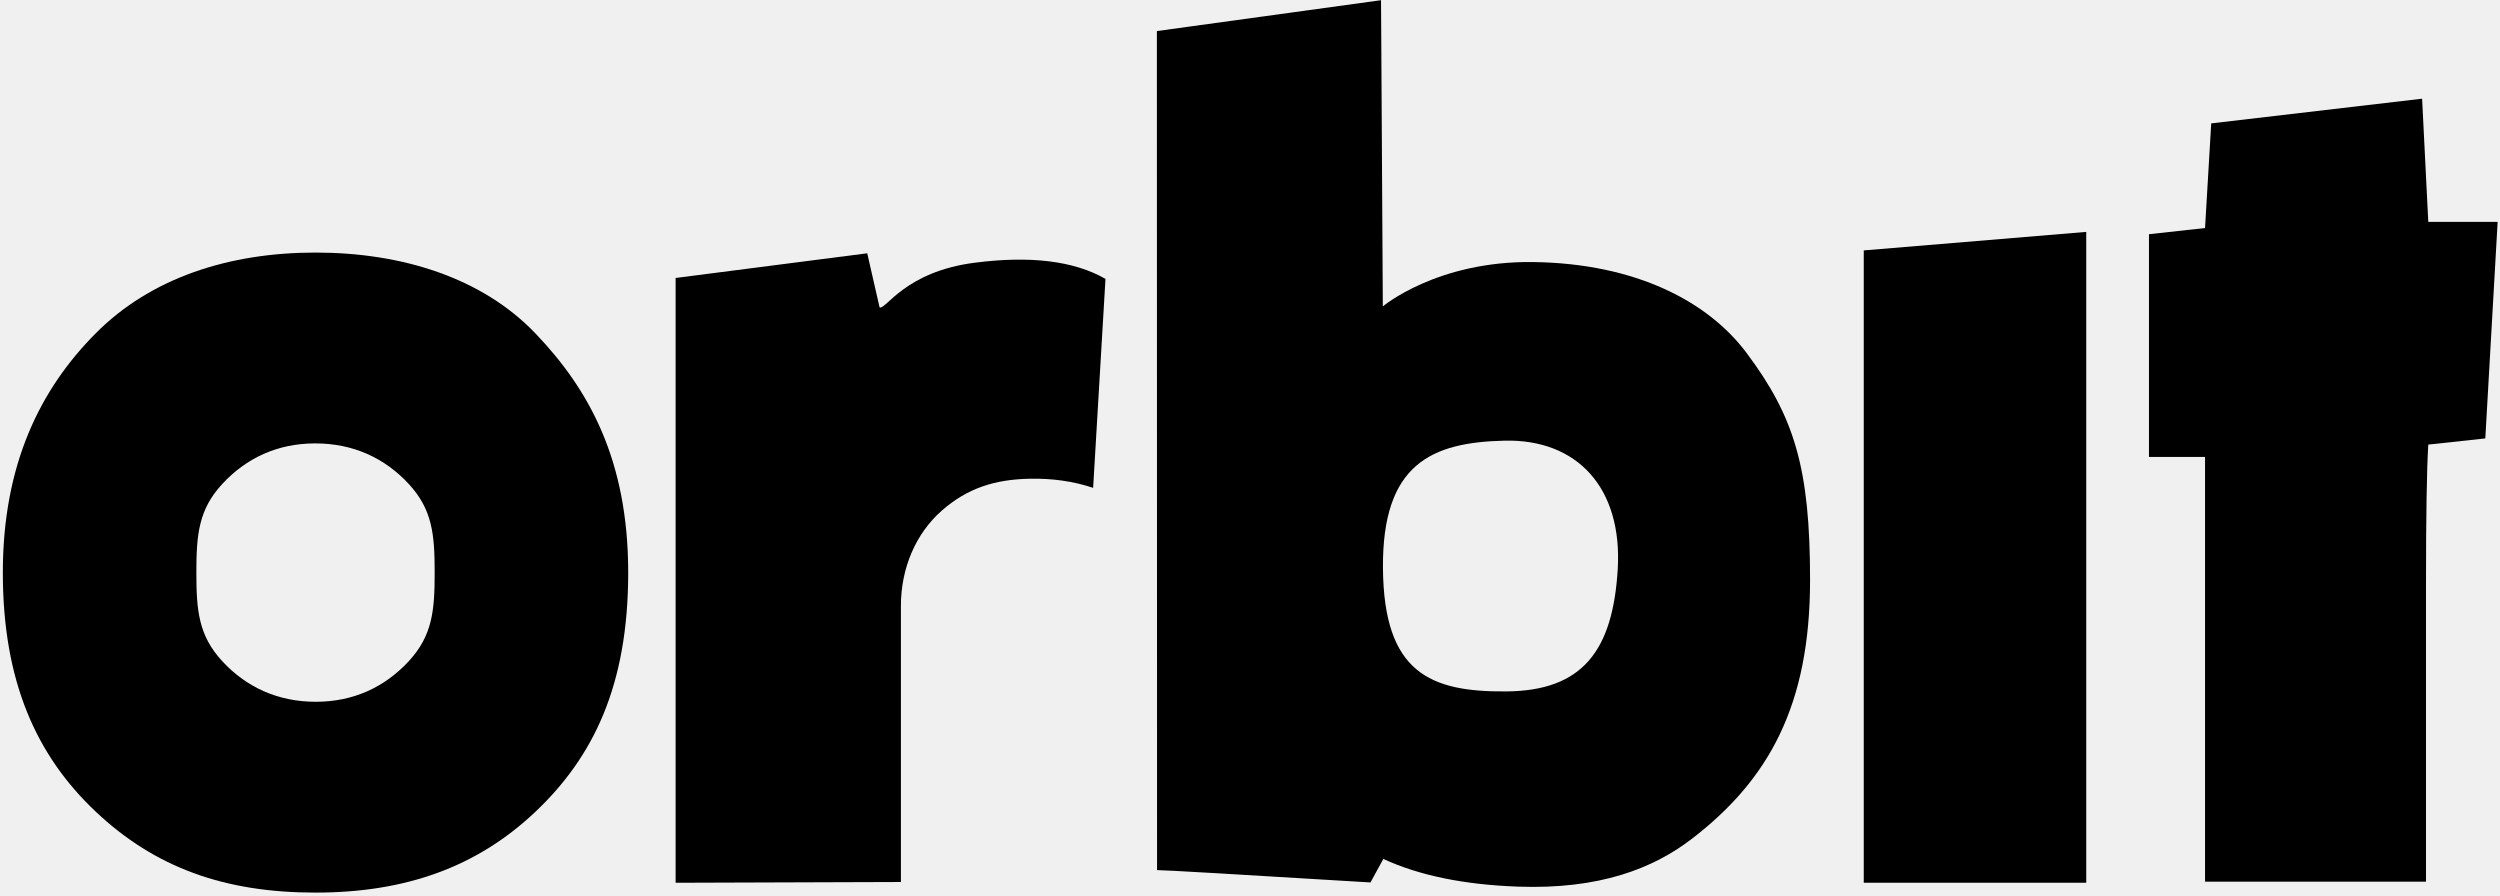
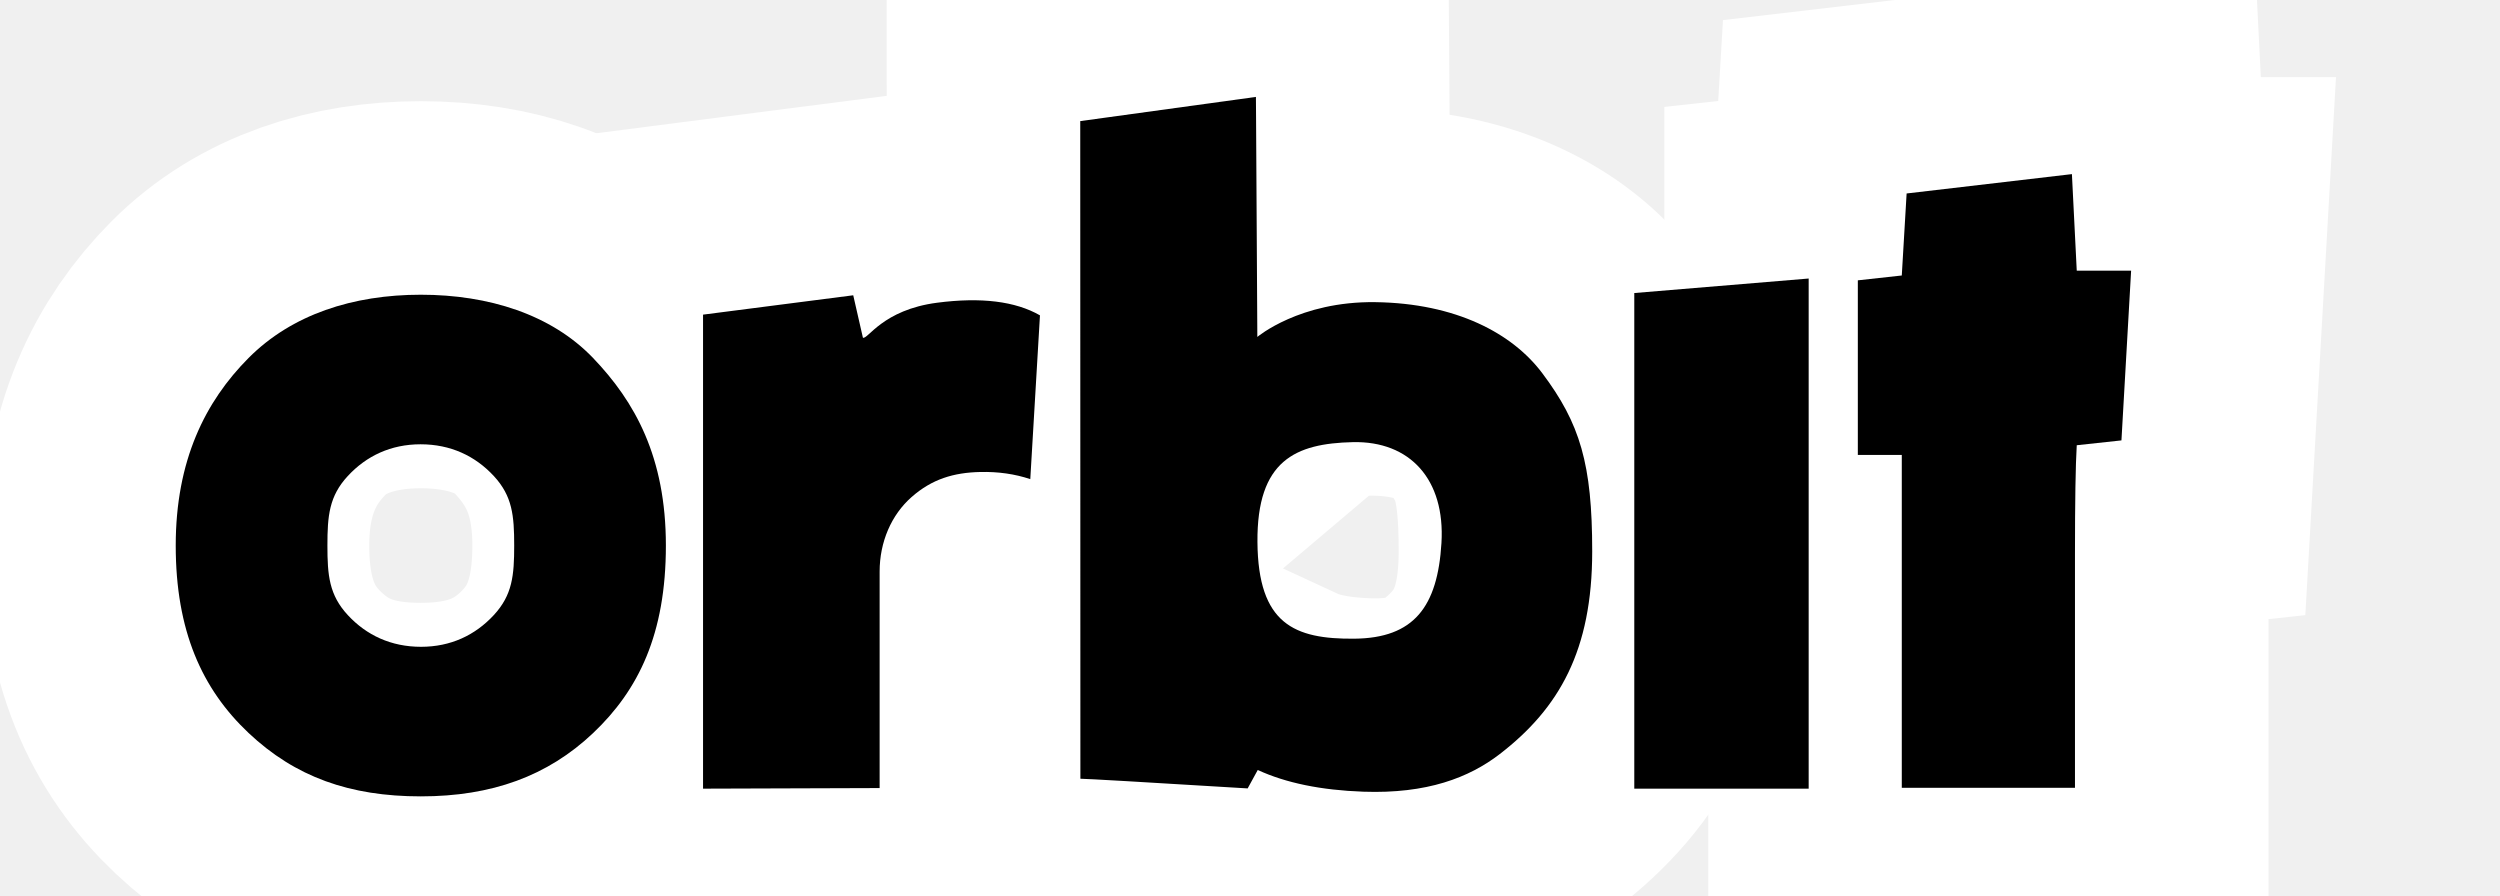
- <svg xmlns="http://www.w3.org/2000/svg" width="405px" height="145px" viewBox="0 0 405 145" version="1.1">
-   <defs />
+ <svg xmlns="http://www.w3.org/2000/svg" width="405px" height="145px" viewBox="0 -20 445 185" version="1.1">
+   <style>
+         #Group-3 path {
+             stroke: #fff;
+             stroke-width: 80px;
+         }
+     </style>
  <g id="Page-1" stroke="none" stroke-width="1" fill="none" fill-rule="evenodd">
    <g id="Group-3" fill="#000000">
      <path d="M142.493,49.8 C143.493,50.238 146.556,44.032 157.849,42.567 C166.921,41.39 174,42.262 179.088,45.181 L177.088,79.032 C173.915,77.967 170.48,77.475 166.783,77.554 C161.238,77.673 156.765,79.032 152.566,82.722 C148.368,86.413 145.948,92.02 145.948,98.146 C145.948,104.272 145.948,108.209 145.948,118.235 L145.948,142.885 L109.45,143.008 L109.45,45.032 L140.493,41.032 L142.493,49.8 Z" id="Path" />
      <polygon id="Path" points="301.928 143.008 301.928 42.805 301.928 40.567 337.971 37.567 337.971 143.008" />
      <path d="M357.217,109.032 C357.217,102.365 357.217,90.696 357.217,74.025 L348.132,74.025 L348.132,37.941 L357.217,36.941 L358.217,19.988 L392.381,15.988 L393.381,35.941 L404.619,35.941 L402.619,71.025 L393.381,72.025 C393.136,76.077 393.013,83.591 393.013,94.567 C393.013,102.844 393.013,118.929 393.013,142.825 L357.217,142.825 C357.217,132.604 357.217,121.34 357.217,109.032 Z" id="Path" />
      <path d="M223.724,0.032 C223.737,1.909 223.747,3.318 223.754,4.256 C223.812,12.564 223.9,27.692 224.016,49.641 C224.016,49.641 232.761,42.247 248.365,42.452 C265.133,42.673 276.751,48.929 282.897,57.116 C290.717,67.531 293.235,75.855 293.231,93.985 C293.227,114.39 286.448,126.365 274.106,135.87 C267.793,140.731 259.074,144.101 245.939,143.635 C237.181,143.324 229.902,141.828 224.101,139.147 L222.016,142.956 C200.132,141.622 188.607,140.956 187.443,140.956 C187.443,135.944 187.433,90.636 187.414,5.032 L223.724,0.032 Z M244.043,112.01 C256.401,111.906 261.271,105.4 262.071,92.241 C262.87,79.081 255.547,71.113 243.748,71.387 C231.949,71.661 223.899,75.098 224.039,92.055 C224.179,109.012 231.686,112.115 244.043,112.01 Z" id="Combined-Shape" />
      <path d="M15.508,131.487 C5.857,122.38 0.459,110.346 0.459,92.759 C0.459,75.172 6.552,63.004 15.508,53.995 C24.464,44.985 37.121,40.916 51.114,40.916 C65.108,40.916 78.083,44.98 86.721,53.995 C95.358,63.009 101.769,74.444 101.769,92.759 C101.769,111.074 96.104,122.641 86.721,131.523 C77.337,140.406 65.795,144.602 51.114,144.602 C36.433,144.602 25.158,140.594 15.508,131.487 Z M51.16,113.688 C57.291,113.688 62.352,111.292 66.203,107.132 C70.054,102.973 70.417,98.921 70.417,92.759 C70.417,86.597 70.054,82.545 66.203,78.386 C62.352,74.226 57.261,71.83 51.068,71.83 C44.937,71.83 39.876,74.226 36.025,78.386 C32.174,82.545 31.811,86.597 31.811,92.759 C31.811,98.921 32.174,102.973 36.025,107.132 C39.876,111.292 44.968,113.688 51.16,113.688 Z" id="Combined-Shape" />
    </g>
+     <g id="Group-4" fill="#000000">
+       <path d="M142.493,49.8 C143.493,50.238 146.556,44.032 157.849,42.567 C166.921,41.39 174,42.262 179.088,45.181 L177.088,79.032 C173.915,77.967 170.48,77.475 166.783,77.554 C161.238,77.673 156.765,79.032 152.566,82.722 C148.368,86.413 145.948,92.02 145.948,98.146 C145.948,104.272 145.948,108.209 145.948,118.235 L145.948,142.885 L109.45,143.008 L109.45,45.032 L140.493,41.032 L142.493,49.8 Z" id="Path" />
+       <polygon id="Path" points="301.928 143.008 301.928 42.805 301.928 40.567 337.971 37.567 337.971 143.008" />
+       <path d="M357.217,109.032 C357.217,102.365 357.217,90.696 357.217,74.025 L348.132,74.025 L348.132,37.941 L357.217,36.941 L358.217,19.988 L392.381,15.988 L393.381,35.941 L404.619,35.941 L402.619,71.025 L393.381,72.025 C393.136,76.077 393.013,83.591 393.013,94.567 C393.013,102.844 393.013,118.929 393.013,142.825 L357.217,142.825 C357.217,132.604 357.217,121.34 357.217,109.032 Z" id="Path" />
+       <path d="M223.724,0.032 C223.737,1.909 223.747,3.318 223.754,4.256 C223.812,12.564 223.9,27.692 224.016,49.641 C224.016,49.641 232.761,42.247 248.365,42.452 C265.133,42.673 276.751,48.929 282.897,57.116 C290.717,67.531 293.235,75.855 293.231,93.985 C293.227,114.39 286.448,126.365 274.106,135.87 C267.793,140.731 259.074,144.101 245.939,143.635 C237.181,143.324 229.902,141.828 224.101,139.147 L222.016,142.956 C200.132,141.622 188.607,140.956 187.443,140.956 C187.443,135.944 187.433,90.636 187.414,5.032 L223.724,0.032 Z M244.043,112.01 C256.401,111.906 261.271,105.4 262.071,92.241 C262.87,79.081 255.547,71.113 243.748,71.387 C231.949,71.661 223.899,75.098 224.039,92.055 C224.179,109.012 231.686,112.115 244.043,112.01 Z" id="Combined-Shape" />
+       <path d="M15.508,131.487 C5.857,122.38 0.459,110.346 0.459,92.759 C0.459,75.172 6.552,63.004 15.508,53.995 C24.464,44.985 37.121,40.916 51.114,40.916 C65.108,40.916 78.083,44.98 86.721,53.995 C95.358,63.009 101.769,74.444 101.769,92.759 C101.769,111.074 96.104,122.641 86.721,131.523 C77.337,140.406 65.795,144.602 51.114,144.602 C36.433,144.602 25.158,140.594 15.508,131.487 Z M51.16,113.688 C57.291,113.688 62.352,111.292 66.203,107.132 C70.054,102.973 70.417,98.921 70.417,92.759 C70.417,86.597 70.054,82.545 66.203,78.386 C62.352,74.226 57.261,71.83 51.068,71.83 C44.937,71.83 39.876,74.226 36.025,78.386 C32.174,82.545 31.811,86.597 31.811,92.759 C31.811,98.921 32.174,102.973 36.025,107.132 C39.876,111.292 44.968,113.688 51.16,113.688 Z" id="Combined-Shape" />
+     </g>
  </g>
</svg>
